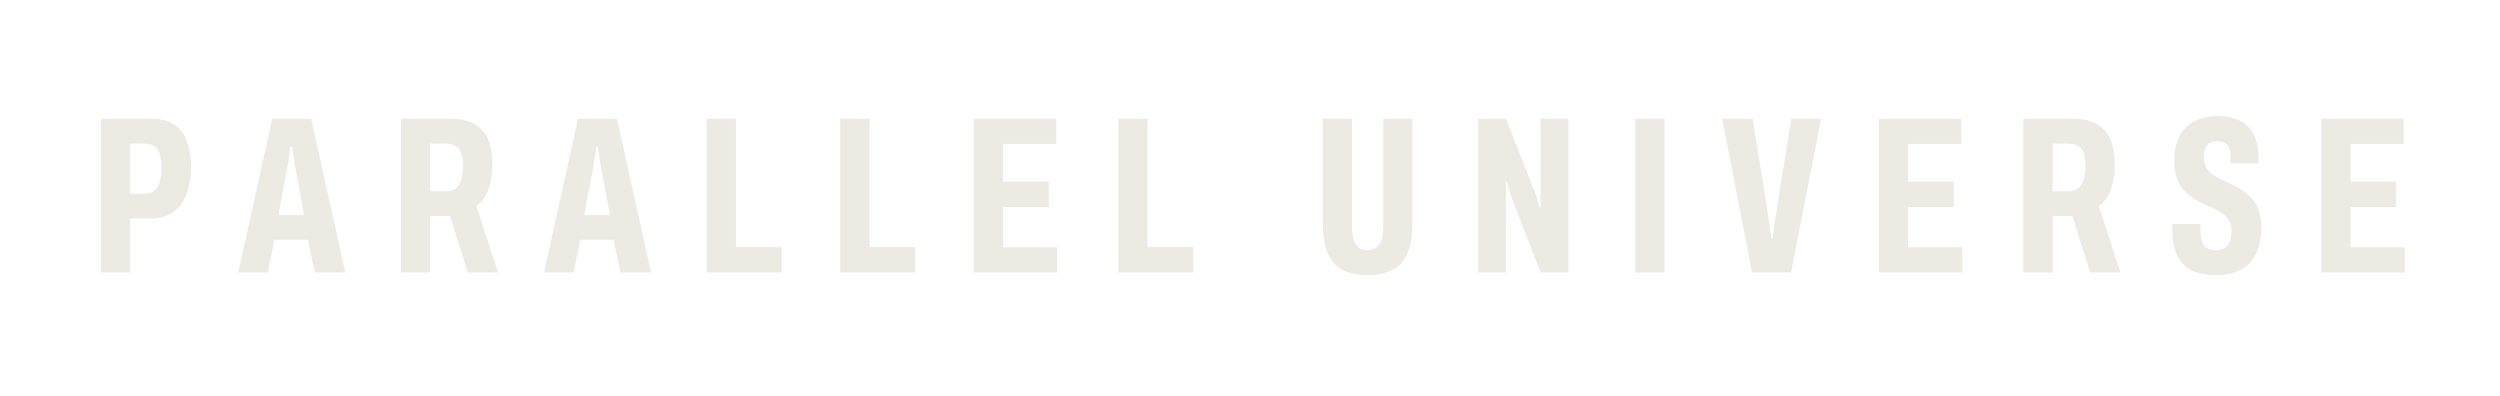
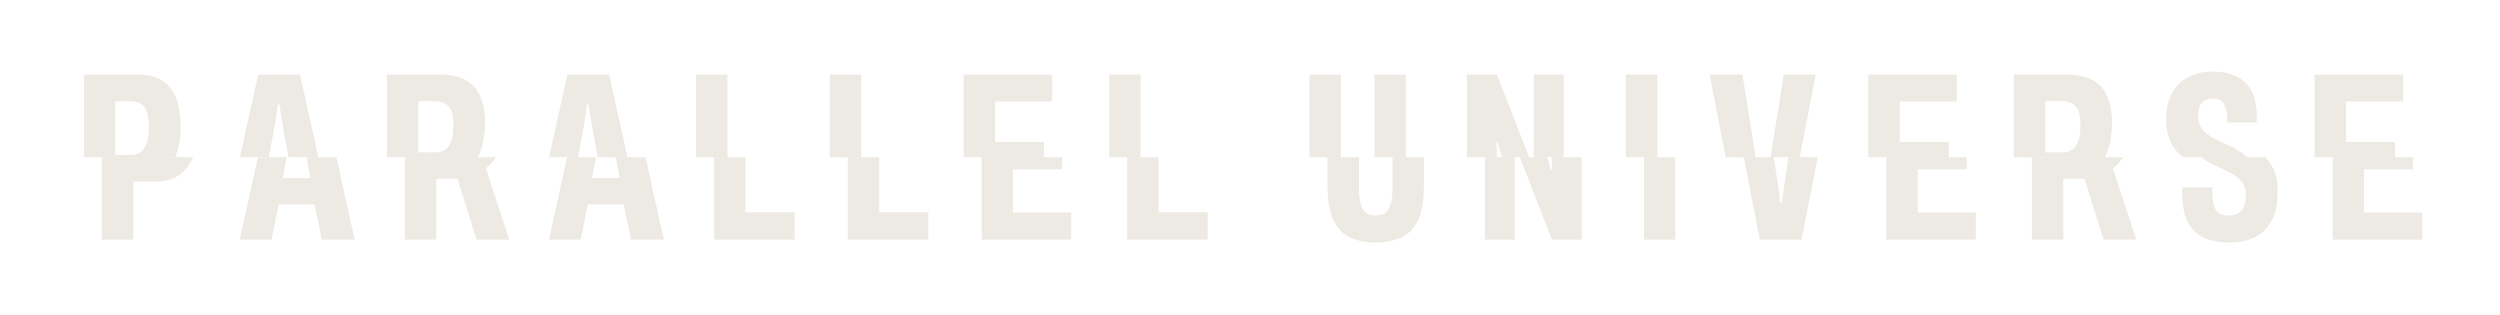
- <svg xmlns="http://www.w3.org/2000/svg" viewBox="-340.0 -340.0 11052.0 1768.0" width="177" height="28" fill="#EDE9E3" role="img" aria-label="Parallel Universe">
-   <g>
-     <path transform="translate(0.0 878.0) scale(1 -1)" d="M49.4 0.0V687.2H269.7Q338.6 687.2 378.1 659.9Q417.6 632.6 434.7 583.7Q451.8 534.8 451.8 470.3Q451.8 403.0 432.4 351.6Q413.0 300.3 373.4 270.8Q333.8 241.4 272.2 241.4H180.0V0.0ZM180.0 352.0H245.1Q285.1 352.0 302.3 383.0Q319.5 414.0 319.5 465.1Q319.5 505.0 311.9 529.5Q304.3 554.1 286.9 565.1Q269.5 576.1 238.9 576.1H180.0Z M663.0 0.0 814.9 687.2H988.7L1141.3 0.0H1004.7L974.3 146.4H824.9L795.4 0.0ZM842.0 256.1H957.4L919.2 461.0Q918.2 467.7 916.3 479.5Q914.4 491.4 912.0 506.0Q909.6 520.6 907.5 535.2Q905.4 549.7 903.4 562.4H896.7Q894.7 547.3 891.8 528.1Q889.0 508.9 886.1 490.7Q883.2 472.5 881.0 461.0Z M1390.4 0.0V687.2H1607.3Q1682.7 687.2 1724.2 660.4Q1765.6 633.6 1782.3 588.3Q1799.0 543.0 1799.0 487.2Q1799.0 423.0 1782.2 373.2Q1765.3 323.3 1727.4 296.9L1824.5 0.0H1688.7L1609.7 252.9H1521.0V0.0ZM1521.0 362.7H1588.8Q1633.1 362.7 1650.4 392.9Q1667.7 423.1 1667.7 474.7Q1667.7 509.2 1660.3 531.8Q1652.9 554.3 1635.1 565.3Q1617.3 576.3 1584.1 576.3H1521.0Z M2030.0 0.0 2181.9 687.2H2355.7L2508.3 0.0H2371.7L2341.3 146.4H2191.9L2162.4 0.0ZM2209.0 256.1H2324.4L2286.2 461.0Q2285.2 467.7 2283.3 479.5Q2281.4 491.4 2279.0 506.0Q2276.6 520.6 2274.5 535.2Q2272.4 549.7 2270.4 562.4H2263.7Q2261.7 547.3 2258.8 528.1Q2256.0 508.9 2253.1 490.7Q2250.2 472.5 2248.0 461.0Z M2757.4 0.0V687.2H2888.0V113.4H3092.4V0.0Z M3354.4 0.0V687.2H3485.0V113.4H3689.4V0.0Z M3951.4 0.0V687.2H4319.8V574.6H4082.0V406.1H4286.1V292.7H4082.0V112.6H4324.0V0.0Z M4597.4 0.0V687.2H4728.0V113.4H4932.4V0.0Z M5711.2 -12.0Q5649.7 -12.0 5605.0 8.9Q5560.3 29.9 5535.8 80.9Q5511.4 132.0 5511.4 220.6V687.2H5642.0V209.8Q5642.0 154.5 5657.1 127.3Q5672.3 100.2 5710.7 100.2Q5750.2 100.2 5766.0 127.3Q5781.7 154.5 5781.7 209.8V687.2H5912.3V220.6Q5912.3 132.0 5887.9 80.9Q5863.4 29.9 5818.6 8.9Q5773.7 -12.0 5711.2 -12.0Z M6206.4 0.0V687.2H6330.7L6459.0 359.7Q6462.0 351.8 6465.9 340.4Q6469.8 329.0 6473.7 316.2Q6477.6 303.3 6480.6 290.8H6485.6Q6484.8 310.4 6484.8 329.2Q6484.8 348.0 6484.8 359.7V687.2H6609.2V0.0H6485.4L6356.5 330.9Q6352.1 343.8 6345.9 364.0Q6339.7 384.3 6334.0 406.6H6329.7Q6330.5 390.5 6330.5 369.5Q6330.5 348.5 6330.5 330.9V0.0Z M6908.4 0.0V687.2H7039.0V0.0Z M7430.8 0.0 7296.6 687.2H7433.3L7493.4 312.0Q7497.0 291.6 7500.9 263.1Q7504.9 234.6 7509.2 205.4Q7513.6 176.2 7516.1 154.0H7522.8Q7524.0 165.2 7527.1 187.8Q7530.1 210.3 7534.9 242.0Q7539.6 273.6 7545.5 312.0L7605.7 687.2H7738.9L7604.7 0.0Z M7997.4 0.0V687.2H8365.8V574.6H8128.0V406.1H8332.1V292.7H8128.0V112.6H8370.0V0.0Z M8643.4 0.0V687.2H8860.3Q8935.7 687.2 8977.2 660.4Q9018.6 633.6 9035.3 588.3Q9052.0 543.0 9052.0 487.2Q9052.0 423.0 9035.2 373.2Q9018.3 323.3 8980.4 296.9L9077.5 0.0H8941.7L8862.7 252.9H8774.0V0.0ZM8774.0 362.7H8841.8Q8886.1 362.7 8903.4 392.9Q8920.7 423.1 8920.7 474.7Q8920.7 509.2 8913.3 531.8Q8905.9 554.3 8888.1 565.3Q8870.3 576.3 8837.1 576.3H8774.0Z M9507.8 -12.0Q9465.1 -12.0 9428.9 -3.0Q9392.6 6.0 9365.7 29.1Q9338.9 52.2 9323.8 93.0Q9308.8 133.9 9308.8 197.7Q9308.8 202.1 9308.8 207.6Q9308.8 213.2 9309.0 217.2H9434.5Q9434.5 212.2 9434.5 207.1Q9434.5 202.0 9434.5 197.0Q9434.5 160.0 9441.8 138.8Q9449.2 117.6 9464.6 108.8Q9480.0 100.0 9504.1 100.0Q9518.2 100.0 9529.0 103.1Q9539.9 106.3 9548.6 113.4Q9557.3 120.6 9562.9 130.9Q9568.6 141.2 9571.1 155.4Q9573.7 169.7 9573.7 188.1Q9573.7 214.1 9562.9 232.2Q9552.1 250.3 9533.7 263.0Q9515.2 275.8 9492.7 286.5Q9470.1 297.1 9445.6 308.5Q9421.2 319.9 9398.6 335.0Q9376.0 350.1 9357.6 372.0Q9339.1 393.8 9328.3 424.6Q9317.6 455.4 9317.6 499.4Q9317.6 553.2 9333.0 591.2Q9348.4 629.1 9375.3 653.1Q9402.2 677.0 9436.5 688.2Q9470.9 699.4 9508.8 699.4Q9549.8 699.4 9583.8 689.4Q9617.9 679.4 9642.5 657.4Q9667.2 635.4 9680.7 599.2Q9694.3 563.0 9694.3 510.6V487.8H9570.8V503.0Q9570.8 530.1 9565.4 548.7Q9560.0 567.2 9547.1 577.1Q9534.3 587.0 9510.6 587.0Q9492.7 587.0 9478.9 579.7Q9465.1 572.3 9457.6 556.4Q9450.1 540.5 9450.1 514.4Q9450.1 487.1 9460.9 468.6Q9471.7 450.1 9490.3 437.2Q9508.8 424.4 9531.4 413.7Q9554.0 403.0 9578.3 392.0Q9602.7 381.0 9625.2 366.0Q9647.8 351.0 9666.3 329.4Q9684.9 307.8 9695.7 276.8Q9706.5 245.8 9706.5 202.0Q9706.5 127.8 9682.2 80.6Q9657.8 33.3 9613.2 10.7Q9568.5 -12.0 9507.8 -12.0Z M9975.4 0.0V687.2H10343.8V574.6H10106.0V406.1H10310.1V292.7H10106.0V112.6H10348.0V0.0Z" />
+ <svg xmlns="http://www.w3.org/2000/svg" viewBox="-300.0 -300.0 10407.0 1286.0" width="167" height="21" fill="#EDE9E3" role="img" aria-label="PARALLEL UNIVERSE">
+   <defs>
+     <clipPath id="hia">
+       <rect x="-300.0" y="-300.0" width="10407.0" height="643.0" />
+     </clipPath>
+     <clipPath id="loa">
+       <rect x="-300.0" y="343.0" width="10407.0" height="643.0" />
+     </clipPath>
+   </defs>
+   <g clip-path="url(#hia)">
+     <path transform="translate(0 686.0) scale(1 -1)" d="M49.4 0.0V687.2H269.7Q338.6 687.2 378.1 659.9Q417.6 632.6 434.7 583.7Q451.8 534.8 451.8 470.3Q451.8 403.0 432.4 351.6Q413.0 300.3 373.4 270.8Q333.8 241.4 272.2 241.4H180.0V0.0ZM180.0 352.0H245.1Q285.1 352.0 302.3 383.0Q319.5 414.0 319.5 465.1Q319.5 505.0 311.9 529.5Q304.3 554.1 286.9 565.1Q269.5 576.1 238.9 576.1H180.0Z M623.0 0.0 774.9 687.2H948.7L1101.3 0.0H964.7L934.3 146.4H784.9L755.4 0.0ZM802.0 256.1H917.4L879.2 461.0Q878.2 467.7 876.3 479.5Q874.4 491.4 872.0 506.0Q869.6 520.6 867.5 535.2Q865.4 549.7 863.4 562.4H856.7Q854.7 547.3 851.8 528.1Q849.0 508.9 846.1 490.7Q843.2 472.5 841.0 461.0Z M1310.4 0.0V687.2H1527.3Q1602.7 687.2 1644.2 660.4Q1685.6 633.6 1702.3 588.3Q1719.0 543.0 1719.0 487.2Q1719.0 423.0 1702.2 373.2Q1685.3 323.3 1647.4 296.9L1744.5 0.0H1608.7L1529.7 252.9H1441.0V0.0ZM1441.0 362.7H1508.8Q1553.1 362.7 1570.4 392.9Q1587.7 423.1 1587.7 474.7Q1587.7 509.2 1580.3 531.8Q1572.9 554.3 1555.1 565.3Q1537.3 576.3 1504.1 576.3H1441.0Z M1910.0 0.0 2061.9 687.2H2235.7L2388.3 0.0H2251.7L2221.3 146.4H2071.9L2042.4 0.0ZM2089.0 256.1H2204.4L2166.2 461.0Q2165.2 467.7 2163.3 479.5Q2161.4 491.4 2159.0 506.0Q2156.6 520.6 2154.5 535.2Q2152.4 549.7 2150.4 562.4H2143.7Q2141.7 547.3 2138.8 528.1Q2136.0 508.9 2133.1 490.7Q2130.2 472.5 2128.0 461.0Z M2597.4 0.0V687.2H2728.0V113.4H2932.4V0.0Z M3154.4 0.0V687.2H3285.0V113.4H3489.4V0.0Z M3711.4 0.0V687.2H4079.8V574.6H3842.0V406.1H4046.1V292.7H3842.0V112.6H4084.0V0.0Z M4317.4 0.0V687.2H4448.0V113.4H4652.4V0.0Z M5351.2 -12.0Q5289.7 -12.0 5245.0 8.9Q5200.3 29.9 5175.8 80.9Q5151.4 132.0 5151.4 220.6V687.2H5282.0V209.8Q5282.0 154.5 5297.1 127.3Q5312.3 100.2 5350.7 100.2Q5390.2 100.2 5406.0 127.3Q5421.7 154.5 5421.7 209.8V687.2H5552.3V220.6Q5552.3 132.0 5527.9 80.9Q5503.4 29.9 5458.6 8.9Q5413.7 -12.0 5351.2 -12.0Z M5806.4 0.0V687.2H5930.7L6059.0 359.7Q6062.0 351.8 6065.9 340.4Q6069.8 329.0 6073.7 316.2Q6077.6 303.3 6080.6 290.8H6085.6Q6084.8 310.4 6084.8 329.2Q6084.8 348.0 6084.8 359.7V687.2H6209.2V0.0H6085.4L5956.5 330.9Q5952.1 343.8 5945.9 364.0Q5939.7 384.3 5934.0 406.6H5929.7Q5930.5 390.5 5930.5 369.5Q5930.5 348.5 5930.5 330.9V0.0Z M6468.4 0.0V687.2H6599.0V0.0Z M6950.8 0.0 6816.6 687.2H6953.3L7013.4 312.0Q7017.0 291.6 7020.9 263.1Q7024.9 234.6 7029.2 205.4Q7033.6 176.2 7036.1 154.0H7042.8Q7044.0 165.2 7047.1 187.8Q7050.1 210.3 7054.9 242.0Q7059.6 273.6 7065.5 312.0L7125.7 687.2H7258.9L7124.7 0.0Z M7477.4 0.0V687.2H7845.8V574.6H7608.0V406.1H7812.1V292.7H7608.0V112.6H7850.0V0.0Z M8083.4 0.0V687.2H8300.3Q8375.7 687.2 8417.2 660.4Q8458.6 633.6 8475.3 588.3Q8492.0 543.0 8492.0 487.2Q8492.0 423.0 8475.2 373.2Q8458.3 323.3 8420.4 296.9L8517.5 0.0H8381.7L8302.7 252.9H8214.0V0.0ZM8214.0 362.7H8281.8Q8326.1 362.7 8343.4 392.9Q8360.7 423.1 8360.7 474.7Q8360.7 509.2 8353.3 531.8Q8345.9 554.3 8328.1 565.3Q8310.3 576.3 8277.1 576.3H8214.0Z M8907.8 -12.0Q8865.1 -12.0 8828.9 -3.0Q8792.6 6.0 8765.7 29.1Q8738.9 52.2 8723.8 93.0Q8708.8 133.9 8708.8 197.7Q8708.8 202.1 8708.8 207.6Q8708.8 213.2 8709.0 217.2H8834.5Q8834.5 212.2 8834.5 207.1Q8834.5 202.0 8834.5 197.0Q8834.5 160.0 8841.8 138.8Q8849.2 117.6 8864.6 108.8Q8880.0 100.0 8904.1 100.0Q8918.2 100.0 8929.0 103.1Q8939.9 106.3 8948.6 113.4Q8957.3 120.6 8962.9 130.9Q8968.6 141.2 8971.1 155.4Q8973.7 169.7 8973.7 188.1Q8973.7 214.1 8962.9 232.2Q8952.1 250.3 8933.7 263.0Q8915.2 275.8 8892.7 286.5Q8870.1 297.1 8845.6 308.5Q8821.2 319.9 8798.6 335.0Q8776.0 350.1 8757.6 372.0Q8739.1 393.8 8728.3 424.6Q8717.6 455.4 8717.6 499.4Q8717.6 553.2 8733.0 591.2Q8748.4 629.1 8775.3 653.1Q8802.2 677.0 8836.5 688.2Q8870.9 699.4 8908.8 699.4Q8949.8 699.4 8983.8 689.4Q9017.9 679.4 9042.5 657.4Q9067.2 635.4 9080.7 599.2Q9094.3 563.0 9094.3 510.6V487.8H8970.8V503.0Q8970.8 530.1 8965.4 548.7Q8960.0 567.2 8947.1 577.1Q8934.3 587.0 8910.6 587.0Q8892.7 587.0 8878.9 579.7Q8865.1 572.3 8857.6 556.4Q8850.1 540.5 8850.1 514.4Q8850.1 487.1 8860.9 468.6Q8871.7 450.1 8890.3 437.2Q8908.8 424.4 8931.4 413.7Q8954.0 403.0 8978.3 392.0Q9002.7 381.0 9025.2 366.0Q9047.8 351.0 9066.3 329.4Q9084.9 307.8 9095.7 276.8Q9106.5 245.8 9106.5 202.0Q9106.5 127.8 9082.2 80.6Q9057.8 33.3 9013.2 10.7Q8968.5 -12.0 8907.8 -12.0Z M9335.4 0.0V687.2H9703.8V574.6H9466.0V406.1H9670.1V292.7H9466.0V112.6H9708.0V0.0Z" />
+   </g>
+   <g clip-path="url(#loa)">
+     <path transform="translate(75.0 686.0) scale(1 -1)" d="M49.4 0.0V687.2H269.7Q338.6 687.2 378.1 659.9Q417.6 632.6 434.7 583.7Q451.8 534.8 451.8 470.3Q451.8 403.0 432.4 351.6Q413.0 300.3 373.4 270.8Q333.8 241.4 272.2 241.4H180.0V0.0ZM180.0 352.0H245.1Q285.1 352.0 302.3 383.0Q319.5 414.0 319.5 465.1Q319.5 505.0 311.9 529.5Q304.3 554.1 286.9 565.1Q269.5 576.1 238.9 576.1H180.0Z M623.0 0.0 774.9 687.2H948.7L1101.3 0.0H964.7L934.3 146.4H784.9L755.4 0.0ZM802.0 256.1H917.4L879.2 461.0Q878.2 467.7 876.3 479.5Q874.4 491.4 872.0 506.0Q869.6 520.6 867.5 535.2Q865.4 549.7 863.4 562.4H856.7Q854.7 547.3 851.8 528.1Q849.0 508.9 846.1 490.7Q843.2 472.5 841.0 461.0Z M1310.4 0.0V687.2H1527.3Q1602.7 687.2 1644.2 660.4Q1685.6 633.6 1702.3 588.3Q1719.0 543.0 1719.0 487.2Q1719.0 423.0 1702.2 373.2Q1685.3 323.3 1647.4 296.9L1744.5 0.0H1608.7L1529.7 252.9H1441.0V0.0ZM1441.0 362.7H1508.8Q1553.1 362.7 1570.4 392.9Q1587.7 423.1 1587.7 474.7Q1587.7 509.2 1580.3 531.8Q1572.9 554.3 1555.1 565.3Q1537.3 576.3 1504.1 576.3H1441.0Z M1910.0 0.0 2061.9 687.2H2235.7L2388.3 0.0H2251.7L2221.3 146.4H2071.9L2042.4 0.0ZM2089.0 256.1H2204.4L2166.2 461.0Q2165.2 467.7 2163.3 479.5Q2161.4 491.4 2159.0 506.0Q2156.6 520.6 2154.5 535.2Q2152.4 549.7 2150.4 562.4H2143.7Q2141.7 547.3 2138.8 528.1Q2136.0 508.9 2133.1 490.7Q2130.2 472.5 2128.0 461.0Z M2597.4 0.0V687.2H2728.0V113.4H2932.4V0.0Z M3154.4 0.0V687.2H3285.0V113.4H3489.4V0.0Z M3711.4 0.0V687.2H4079.8V574.6H3842.0V406.1H4046.1V292.7H3842.0V112.6H4084.0V0.0Z M4317.4 0.0V687.2H4448.0V113.4H4652.4V0.0Z M5351.2 -12.0Q5289.7 -12.0 5245.0 8.9Q5200.3 29.9 5175.8 80.9Q5151.4 132.0 5151.4 220.6V687.2H5282.0V209.8Q5282.0 154.5 5297.1 127.3Q5312.3 100.2 5350.7 100.2Q5390.2 100.2 5406.0 127.3Q5421.7 154.5 5421.7 209.8V687.2H5552.3V220.6Q5552.3 132.0 5527.9 80.9Q5503.4 29.9 5458.6 8.9Q5413.7 -12.0 5351.2 -12.0Z M5806.4 0.0V687.2H5930.7L6059.0 359.7Q6062.0 351.8 6065.9 340.4Q6069.8 329.0 6073.7 316.2Q6077.6 303.3 6080.6 290.8H6085.6Q6084.8 310.4 6084.8 329.2Q6084.8 348.0 6084.8 359.7V687.2H6209.2V0.0H6085.4L5956.5 330.9Q5952.1 343.8 5945.9 364.0Q5939.7 384.3 5934.0 406.6H5929.7Q5930.5 390.5 5930.5 369.5Q5930.5 348.5 5930.5 330.9V0.0Z M6468.4 0.0V687.2H6599.0V0.0Z M6950.8 0.0 6816.6 687.2H6953.3L7013.4 312.0Q7017.0 291.6 7020.9 263.1Q7024.9 234.6 7029.2 205.4Q7033.6 176.2 7036.1 154.0H7042.8Q7044.0 165.2 7047.1 187.8Q7050.1 210.3 7054.9 242.0Q7059.6 273.6 7065.5 312.0L7125.7 687.2H7258.9L7124.7 0.0Z M7477.4 0.0V687.2H7845.8V574.6H7608.0V406.1H7812.1V292.7H7608.0V112.6H7850.0V0.0Z M8083.4 0.0V687.2H8300.3Q8375.7 687.2 8417.2 660.4Q8458.6 633.6 8475.3 588.3Q8492.0 543.0 8492.0 487.2Q8492.0 423.0 8475.2 373.2Q8458.3 323.3 8420.4 296.9L8517.5 0.0H8381.7L8302.7 252.9H8214.0V0.0ZM8214.0 362.7H8281.8Q8326.1 362.7 8343.4 392.9Q8360.7 423.1 8360.7 474.7Q8360.7 509.2 8353.3 531.8Q8345.9 554.3 8328.1 565.3Q8310.3 576.3 8277.1 576.3H8214.0Z M8907.8 -12.0Q8865.1 -12.0 8828.9 -3.0Q8792.6 6.0 8765.7 29.1Q8738.9 52.2 8723.8 93.0Q8708.8 133.9 8708.8 197.7Q8708.8 202.1 8708.8 207.6Q8708.8 213.2 8709.0 217.2H8834.5Q8834.5 212.2 8834.5 207.1Q8834.5 202.0 8834.5 197.0Q8834.5 160.0 8841.8 138.8Q8849.2 117.6 8864.6 108.8Q8880.0 100.0 8904.1 100.0Q8918.2 100.0 8929.0 103.1Q8939.9 106.3 8948.6 113.4Q8957.3 120.6 8962.9 130.9Q8968.6 141.2 8971.1 155.4Q8973.7 169.7 8973.7 188.1Q8973.7 214.1 8962.9 232.2Q8952.1 250.3 8933.7 263.0Q8915.2 275.8 8892.7 286.5Q8870.1 297.1 8845.6 308.5Q8821.2 319.9 8798.6 335.0Q8776.0 350.1 8757.6 372.0Q8739.1 393.8 8728.3 424.6Q8717.6 455.4 8717.6 499.4Q8717.6 553.2 8733.0 591.2Q8748.4 629.1 8775.3 653.1Q8802.2 677.0 8836.5 688.2Q8870.9 699.4 8908.8 699.4Q8949.8 699.4 8983.8 689.4Q9017.9 679.4 9042.5 657.4Q9067.2 635.4 9080.7 599.2Q9094.3 563.0 9094.3 510.6V487.8H8970.8V503.0Q8970.8 530.1 8965.4 548.7Q8960.0 567.2 8947.1 577.1Q8934.3 587.0 8910.6 587.0Q8892.7 587.0 8878.9 579.7Q8865.1 572.3 8857.6 556.4Q8850.1 540.5 8850.1 514.4Q8850.1 487.1 8860.9 468.6Q8871.7 450.1 8890.3 437.2Q8908.8 424.4 8931.4 413.7Q8954.0 403.0 8978.3 392.0Q9002.7 381.0 9025.2 366.0Q9047.8 351.0 9066.3 329.4Q9084.9 307.8 9095.7 276.8Q9106.5 245.8 9106.5 202.0Q9106.5 127.8 9082.2 80.6Q9057.8 33.3 9013.2 10.7Q8968.5 -12.0 8907.8 -12.0Z M9335.4 0.0V687.2H9703.8V574.6H9466.0V406.1H9670.1V292.7H9466.0V112.6H9708.0V0.0Z" />
  </g>
</svg>
